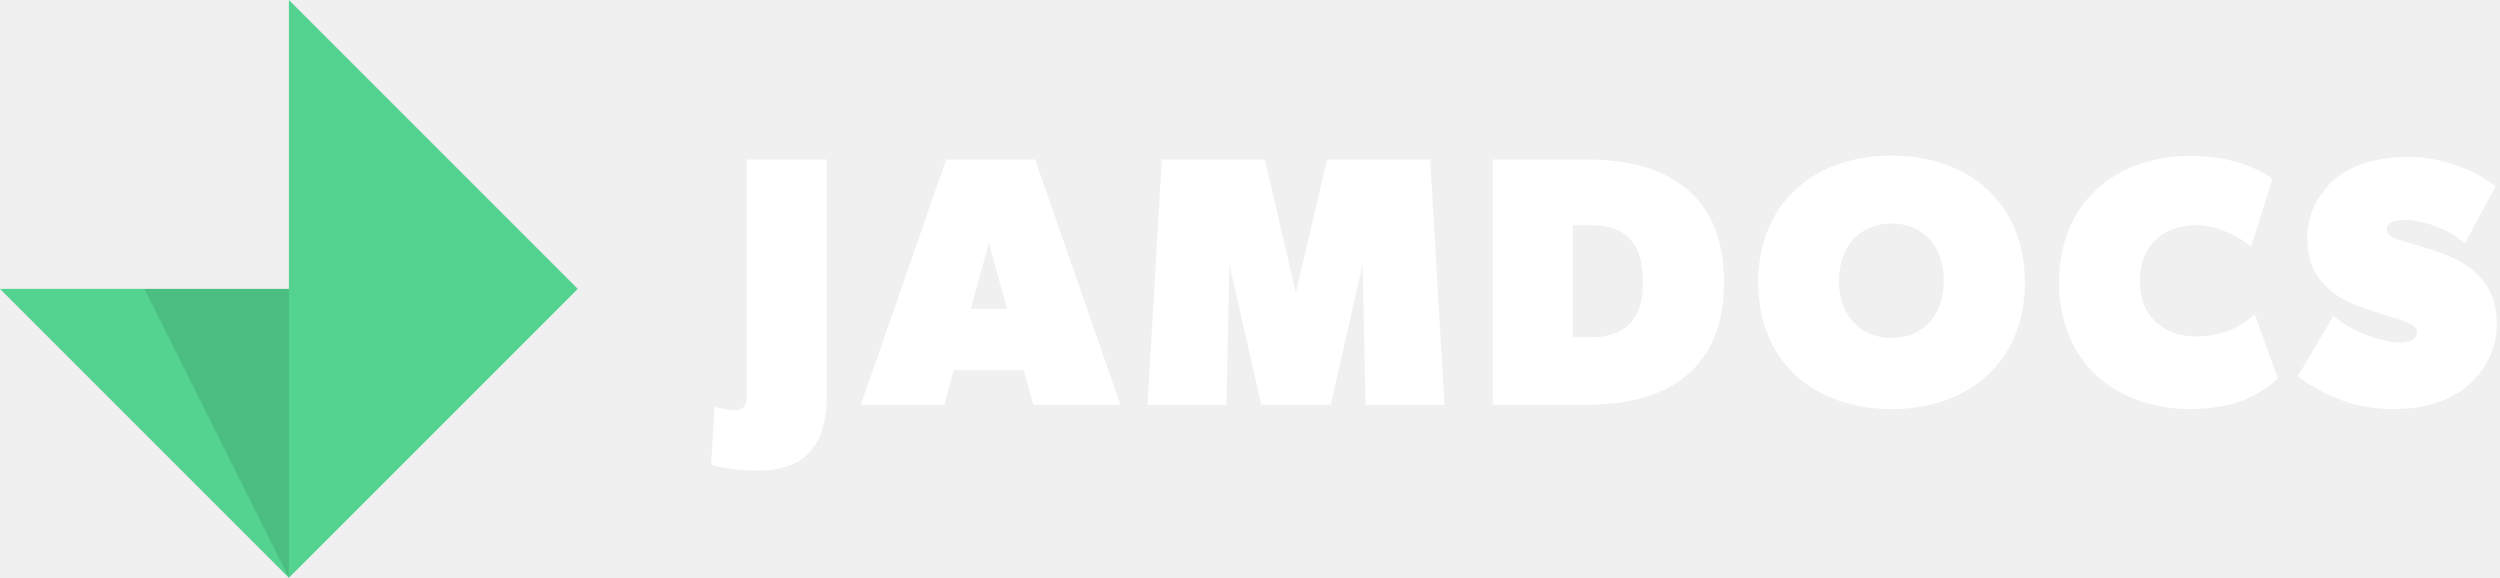
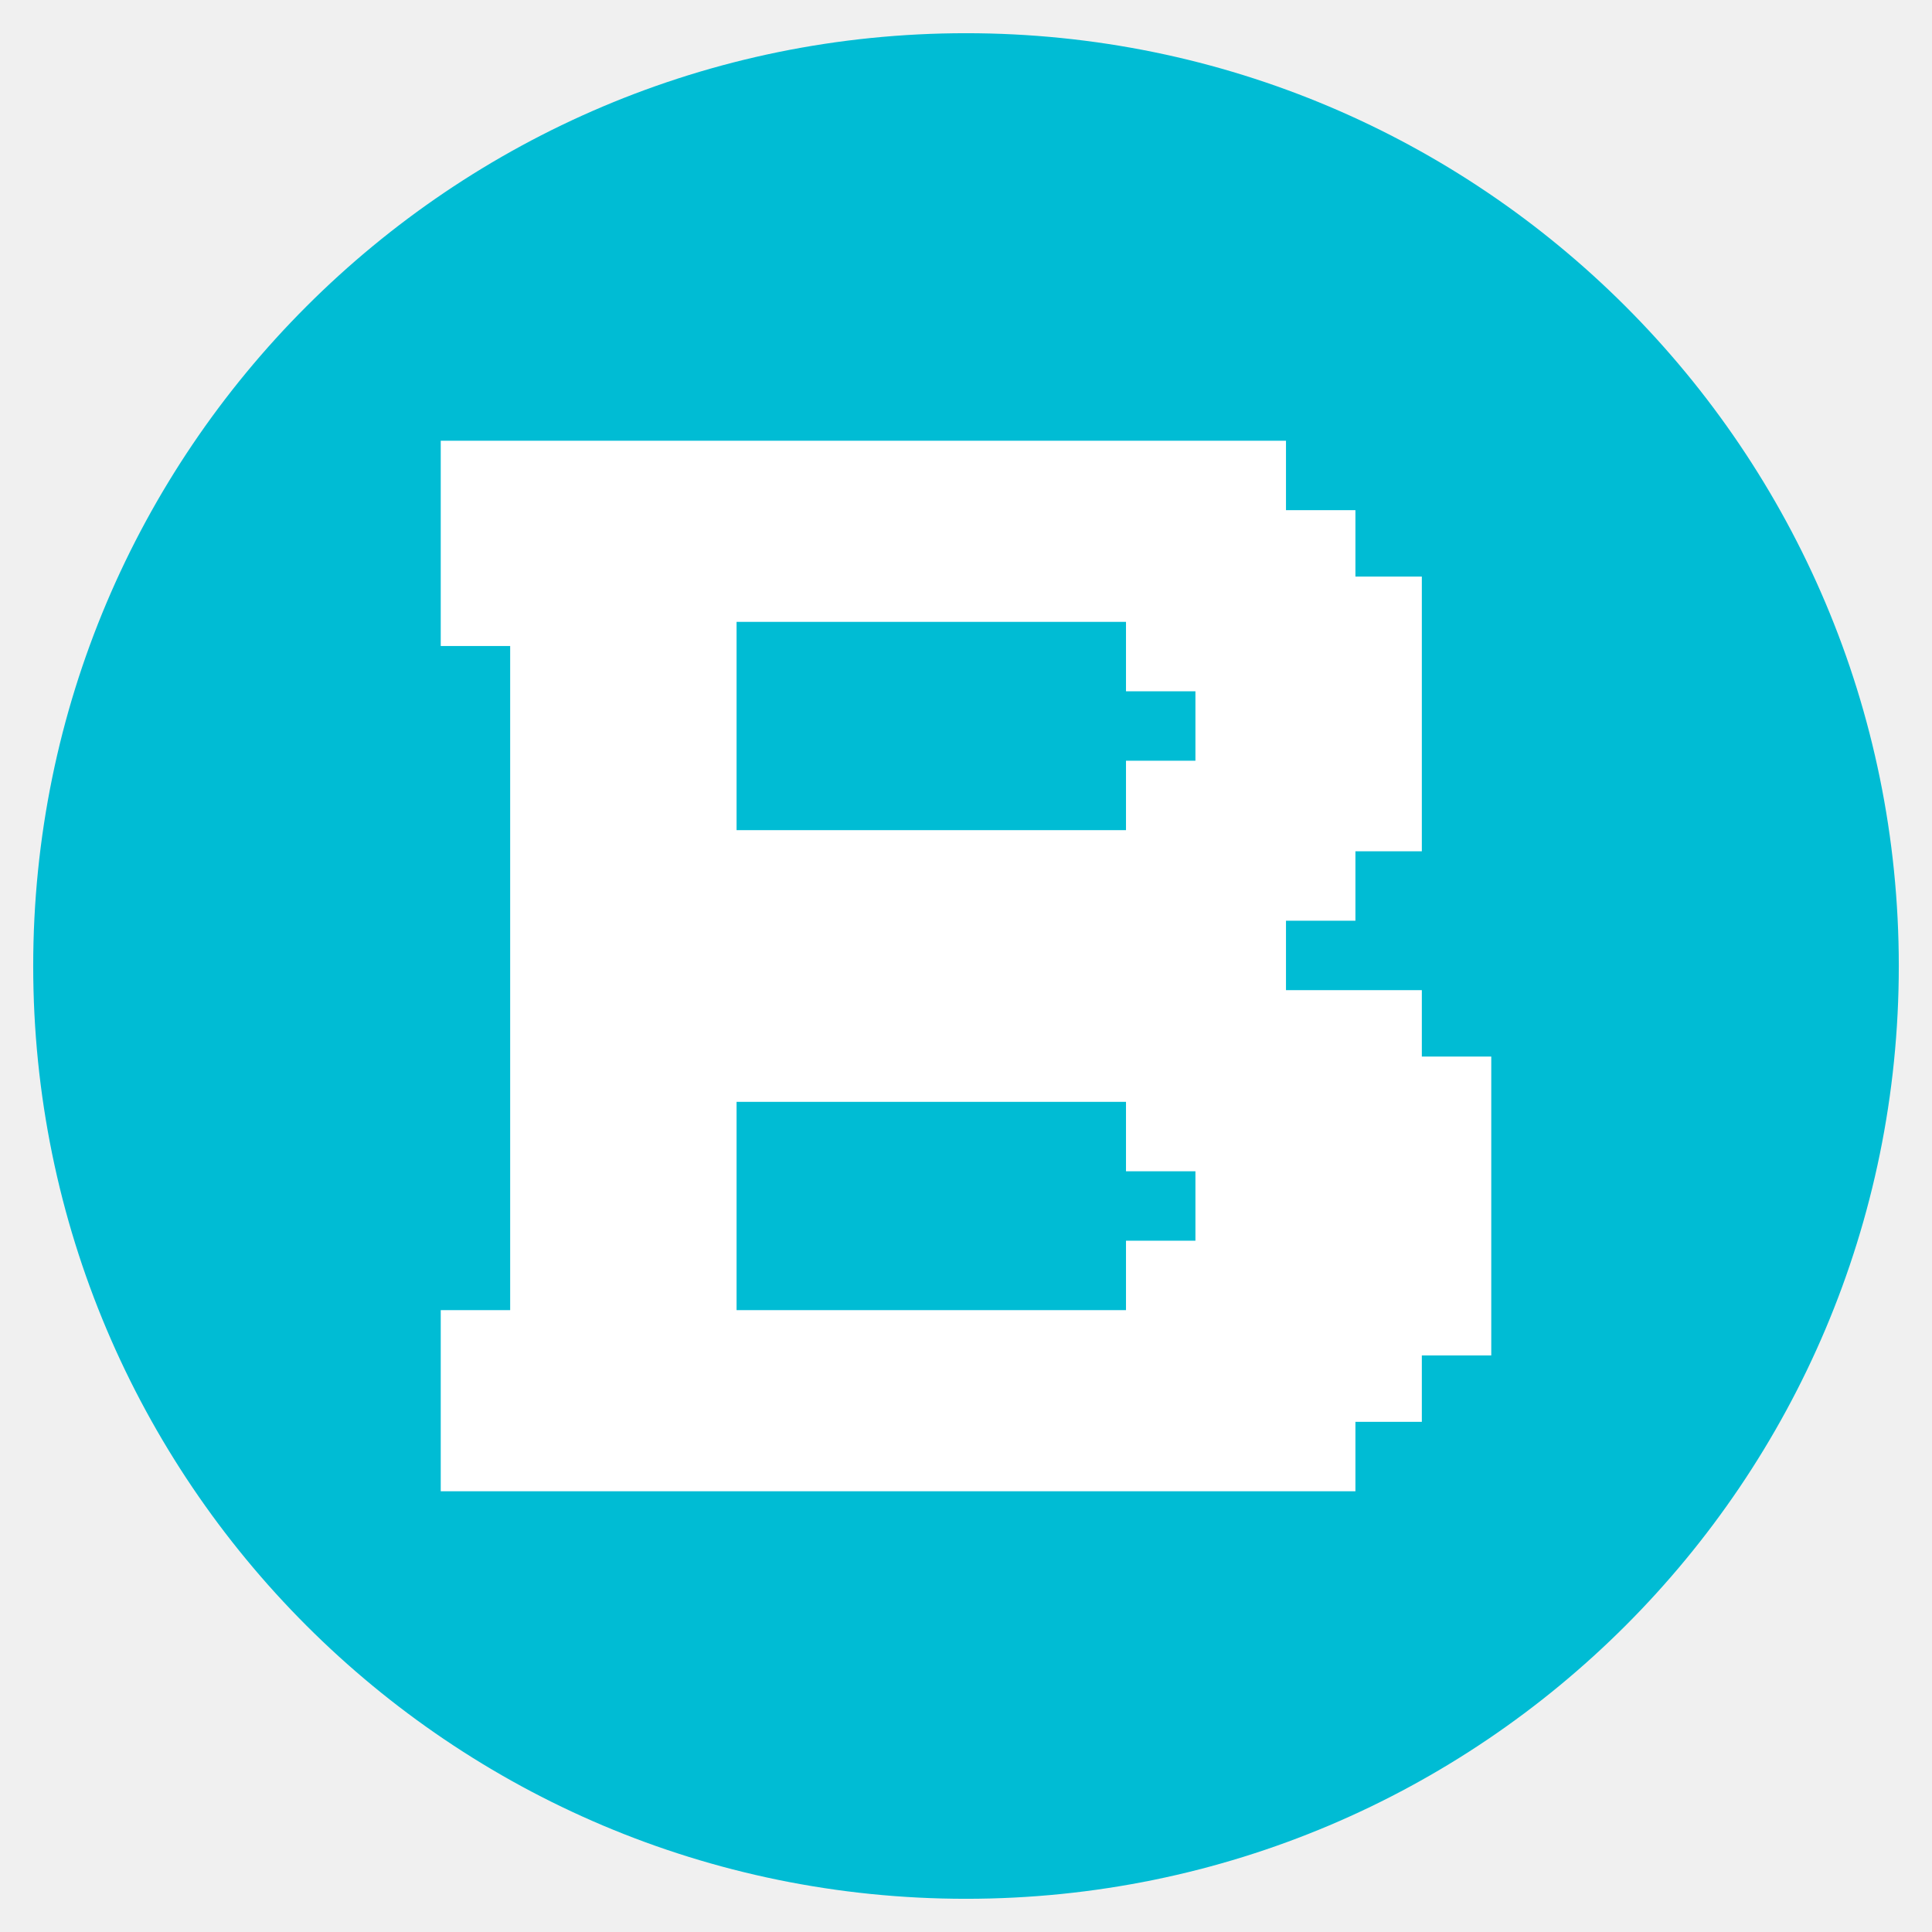
- <svg xmlns="http://www.w3.org/2000/svg" width="225" height="52" viewBox="0 0 225 52">
-   <path fill="#FFFFFF" fill-rule="nonzero" d="M74.4,14.352 L74.4,35.632 C74.4,40.432 72.16,42.352 68.16,42.352 C66.4,42.352 64.48,42.032 64,41.808 L64.32,36.592 C64.8,36.752 65.44,36.912 66.08,36.912 C66.72,36.912 67.2,36.752 67.2,35.632 L67.2,14.352 L74.4,14.352 Z M93.16,14.352 L100.84,36.432 L93,36.432 L92.136,33.328 L85.832,33.328 L85,36.432 L77.48,36.432 L85.16,14.352 L93.16,14.352 Z M87.368,27.792 L90.632,27.792 L89,21.872 L87.368,27.792 Z M128.72,14.352 L130,36.432 L122.896,36.432 L122.64,23.792 L119.76,36.432 L113.52,36.432 L110.64,23.792 L110.384,36.432 L103.28,36.432 L104.56,14.352 L113.84,14.352 L116.624,26.352 L119.44,14.352 L128.72,14.352 Z M155.16,25.392 C155.16,29.872 153.56,32.432 151.48,34.032 C149.4,35.632 146.52,36.432 142.68,36.432 L134.36,36.432 L134.36,14.352 L142.68,14.352 C146.52,14.352 149.4,15.152 151.48,16.752 C153.56,18.352 155.16,20.912 155.16,25.392 Z M147.864,25.392 C147.864,23.152 147.256,22.032 146.584,21.392 C145.944,20.752 144.824,20.272 143.224,20.272 L141.56,20.272 L141.56,30.352 L143.224,30.352 C144.824,30.352 145.944,29.872 146.584,29.232 C147.224,28.592 147.864,27.632 147.864,25.392 Z M182.24,25.424 C182.24,32.624 177.12,36.816 170.24,36.816 C163.36,36.816 158.24,32.624 158.24,25.424 C158.24,18.224 163.36,14 170.24,14 C177.12,14 182.24,18.224 182.24,25.424 Z M174.944,25.264 C174.944,22.224 173.12,20.112 170.24,20.112 C167.36,20.112 165.504,22.224 165.504,25.264 C165.504,28.304 167.36,30.416 170.24,30.416 C173.12,30.416 174.944,28.304 174.944,25.264 Z M202.92,28.272 L205,34.032 C204.2,34.832 201.96,36.816 197.16,36.816 C190.6,36.816 185.32,32.784 185.32,25.424 C185.32,18.064 190.6,14.032 197.16,14.032 C202.12,14.032 204.52,16.112 204.52,16.112 L202.6,22.192 C202.6,22.192 200.36,20.272 197.64,20.272 C194.92,20.272 192.584,21.872 192.584,25.328 C192.584,28.752 195.08,30.288 197.64,30.288 C200.2,30.288 201.96,29.232 202.92,28.272 Z M224.72,29.168 C224.72,31.472 223.6,33.552 221.84,34.928 C220.08,36.272 217.872,36.816 215.312,36.816 C212.752,36.816 209.808,36.112 206.8,33.872 L210,28.432 C212.048,30.16 214.928,30.832 215.888,30.832 C216.848,30.832 217.52,30.544 217.52,29.904 C217.52,29.264 216.72,29.008 215.92,28.752 C215.12,28.528 213.36,27.952 212.72,27.728 C212.08,27.472 210.8,27.056 209.68,26.096 C208.56,25.136 207.664,23.792 207.664,21.392 C207.664,18.992 208.912,17.136 210.224,16.048 C211.568,14.928 213.776,14.128 216.72,14.128 C219.664,14.128 222.672,15.184 224.592,16.784 L221.84,21.904 C220.176,20.432 217.744,19.792 216.592,19.792 C215.44,19.792 214.8,20.016 214.8,20.688 C214.8,21.328 215.824,21.552 216.336,21.712 C216.848,21.872 218.192,22.256 218.96,22.512 C219.728,22.768 221.52,23.408 222.64,24.368 C223.76,25.328 224.72,26.832 224.72,29.168 Z" />
-   <polygon fill="#54D28F" points="0 26 26 52 52 26 26 0 26 26" />
-   <polygon fill="#000" points="26 26 26 52 13 26" opacity=".1" />
+ <svg xmlns="http://www.w3.org/2000/svg" viewBox="0 0 640 640">
+   <path fill="#00bcd4" d="M320 11a309 309 0 1 1 0 618 309 309 0 0 1 0-618z" />
+   <path fill="#fff" d="M471 350v-22h-45v-23h23v-23h22v-91h-22v-22h-23v-23H146v68h23v220h-23v60h303v-23h22v-22h23v-99h-23zm-75 61h-23v23H244v-69h129v23h23v23zm0-159h-23v23H244v-69h129v23h23v23z" />
</svg>
